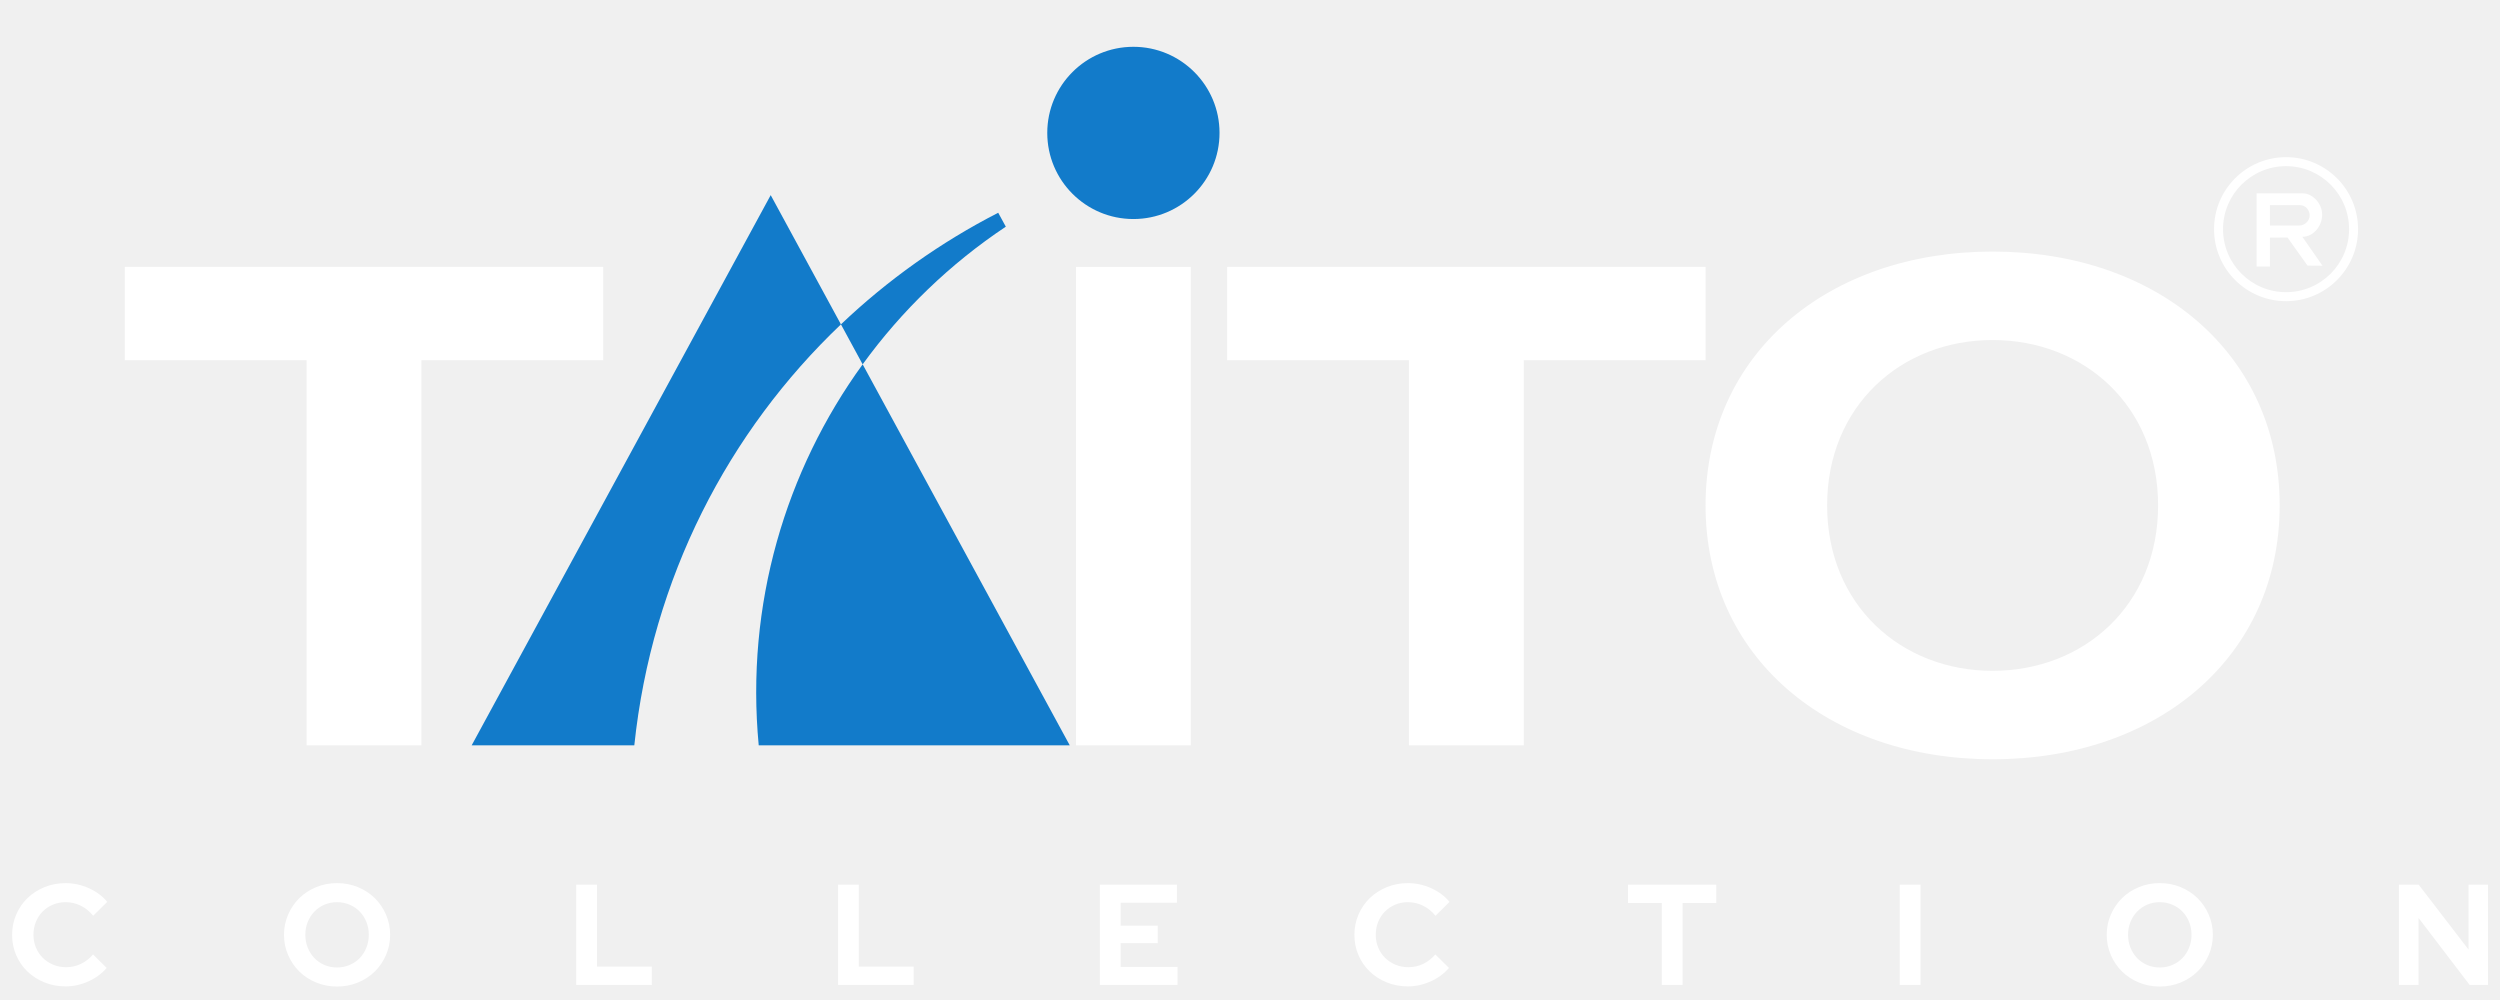
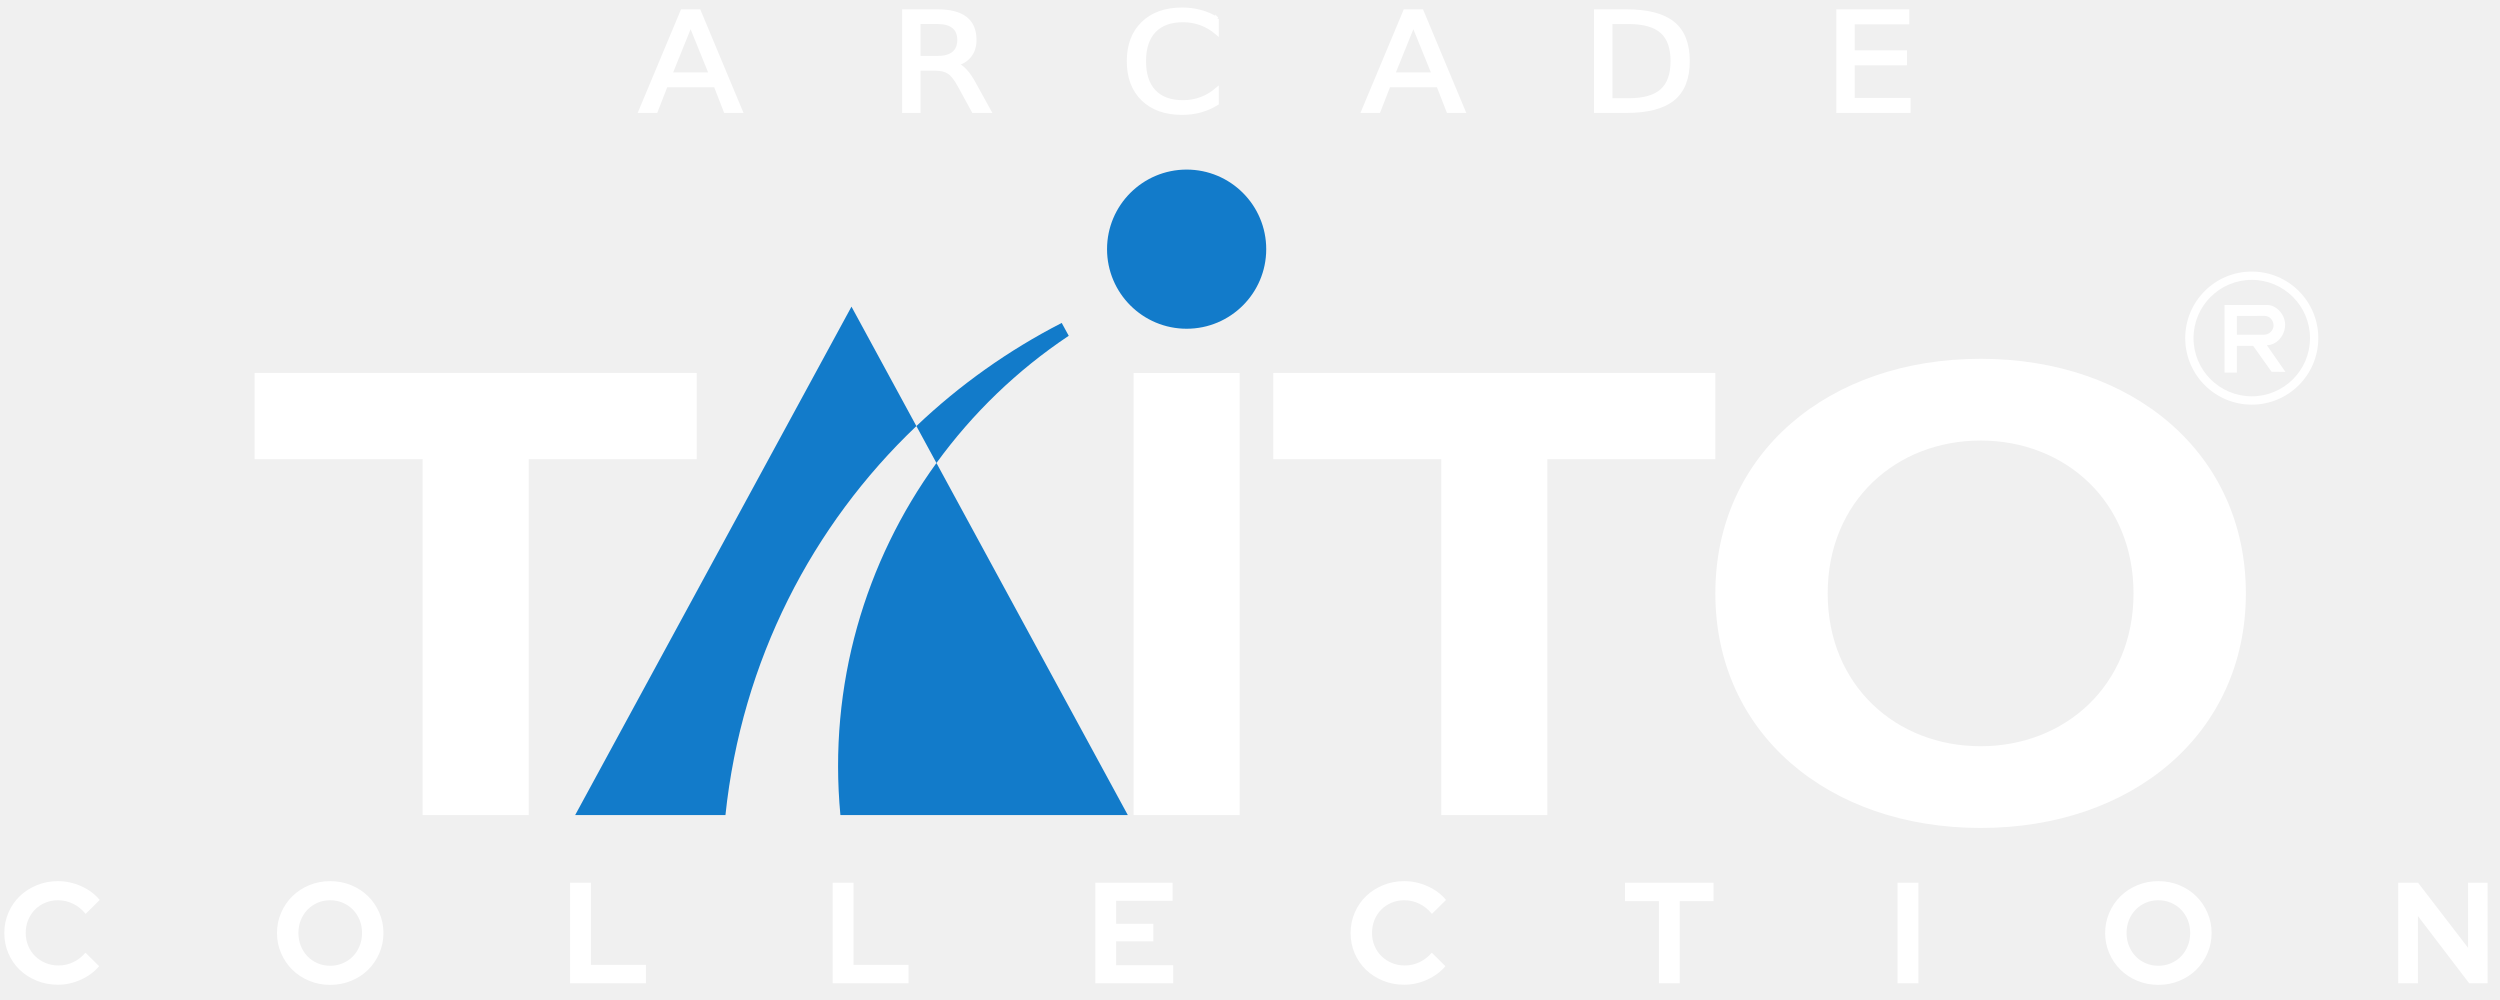
<svg xmlns="http://www.w3.org/2000/svg" width="500" height="200" viewBox="0 0 500 200" version="1.1" id="svg49">
  <defs id="defs53" />
-   <g style="fill:none;fill-rule:nonzero;stroke:none;stroke-width:1" id="Taito_logo" transform="matrix(1.03619,0,0,1.03619,24.95971,9.359892)">
-     <polygon id="path3027" points="92.344,60.49 92.344,42.481 0,42.481 0,60.49 35.091,60.49 35.091,134.825 57.253,134.825 57.253,60.49 " style="fill:#ffffff" />
-     <polygon id="path3031" points="270.022,60.49 305.113,60.49 305.113,42.481 212.764,42.481 212.764,60.49 247.855,60.49 247.855,134.825 270.022,134.825 " style="fill:#ffffff" />
-     <polygon id="path3033" points="183.595,42.483 183.595,134.826 205.757,134.826 205.757,42.483 " style="fill:#ffffff" />
+   <g style="fill:none;fill-rule:nonzero;stroke:none;stroke-width:1" id="Taito_logo" transform="matrix(0.9575052,0,0,0.9575052,50.92488,33.91678)">
+     <polygon id="path3027" points="57.253,60.49 92.344,60.49 92.344,42.481 0,42.481 0,60.49 35.091,60.49 35.091,134.825 57.253,134.825 " style="fill:#ffffff" />
+     <polygon id="path3031" points="270.022,134.825 270.022,60.49 305.113,60.49 305.113,42.481 212.764,42.481 212.764,60.49 247.855,60.49 247.855,134.825 " style="fill:#ffffff" />
+     <polygon id="path3033" points="205.757,42.483 183.595,42.483 183.595,134.826 205.757,134.826 " style="fill:#ffffff" />
    <path d="m 122.355,134.825 v 0 h 60.033 L 142.417,61.288 c -14.873,20.522 -22.631,46.327 -20.062,73.537" id="path3037" style="fill:#127bca" />
    <path d="M 66.952,134.825 H 98.344 c 3.394,-32.302 18.169,-60.591 39.881,-81.248 L 124.669,28.63 Z" id="path3041" style="fill:#127bca" />
    <path d="m 194.677,0 c -9.183,0 -16.627,7.444 -16.627,16.622 0,9.178 7.444,16.622 16.627,16.622 9.178,0 16.622,-7.444 16.622,-16.622 C 211.299,7.444 203.855,0 194.677,0" id="path3045" style="fill:#127bca" />
    <path d="m 170.049,34.717 -1.467,-2.686 C 157.477,37.727 147.254,44.987 138.226,53.575 l 4.191,7.716 c 7.528,-10.378 16.88,-19.406 27.633,-26.573" id="path3049" style="fill:#127bca" />
    <path d="m 360.516,120.447 c -17.648,0 -31.941,-12.708 -31.941,-31.927 0,-19.219 14.292,-31.922 31.941,-31.922 17.648,0 31.941,12.703 31.941,31.922 0,19.219 -14.292,31.927 -31.941,31.927 m 0,-80.925 c -31.753,0 -55.406,19.711 -55.406,48.998 0,29.288 23.653,48.998 55.406,48.998 31.758,0 55.406,-19.711 55.406,-48.998 0,-29.288 -23.648,-48.998 -55.406,-48.998" id="path3053" style="fill:#ffffff" />
    <path d="m 417.154,23.036 c -6.717,0.004 -12.164,5.452 -12.164,12.169 0,6.713 5.447,12.155 12.169,12.155 6.717,-0.004 12.164,-5.447 12.159,-12.159 0,-6.717 -5.447,-12.164 -12.164,-12.164 v -1.734 c 7.678,-0.004 13.898,6.216 13.898,13.898 0.004,7.669 -6.216,13.898 -13.894,13.898 -7.678,0 -13.898,-6.225 -13.903,-13.894 0,-7.678 6.22,-13.903 13.898,-13.903 z" id="path3019-1" style="fill:#ffffff" />
    <path d="m 414.045,34.498 -0.004,-3.933 c 0,0 4.758,-0.004 5.775,-0.004 1.214,0 1.898,1.073 1.894,1.992 0.004,0.97 -0.877,1.941 -1.988,1.941 -1.116,0 -5.677,0.004 -5.677,0.004 v 2.325 l 3.398,-0.004 3.853,5.414 2.888,0.022 -3.881,-5.578 c 2.086,0 3.82,-2.039 3.82,-4.27 0,-2.231 -1.931,-4.12 -3.68,-4.12 h -8.972 v 14.119 h 2.573 v -5.583 -2.325 z" id="path3023-7" style="fill:#ffffff" />
  </g>
-   <path d="m 13.11,197.279 c 1.566,0 3.089,-0.334 4.569,-1.003 1.48,-0.668 2.698,-1.566 3.653,-2.693 v 0 l -2.722,-2.693 c -0.707,0.821 -1.518,1.451 -2.435,1.891 -0.917,0.439 -1.9,0.659 -2.951,0.659 -0.936,0 -1.8,-0.167 -2.593,-0.501 -0.793,-0.334 -1.48,-0.788 -2.063,-1.361 -0.583,-0.573 -1.041,-1.256 -1.375,-2.048 -0.334,-0.793 -0.501,-1.647 -0.501,-2.564 0,-0.936 0.162,-1.8 0.487,-2.593 0.325,-0.793 0.773,-1.48 1.346,-2.063 0.573,-0.583 1.256,-1.041 2.048,-1.375 0.793,-0.334 1.638,-0.501 2.535,-0.501 1.07,0 2.082,0.234 3.037,0.702 0.955,0.468 1.786,1.141 2.492,2.02 v 0 l 2.807,-2.779 c -0.936,-1.146 -2.158,-2.058 -3.667,-2.736 -1.509,-0.678 -3.065,-1.017 -4.67,-1.017 -1.49,0 -2.889,0.267 -4.197,0.802 -1.308,0.535 -2.44,1.261 -3.395,2.177 -0.955,0.917 -1.709,2.01 -2.263,3.28 -0.554,1.27 -0.831,2.631 -0.831,4.082 0,1.451 0.272,2.807 0.816,4.068 0.544,1.261 1.294,2.349 2.249,3.266 0.955,0.917 2.087,1.642 3.395,2.177 1.308,0.535 2.717,0.802 4.226,0.802 z m 54.288,0.029 c 1.49,0 2.884,-0.267 4.183,-0.802 1.299,-0.535 2.421,-1.265 3.366,-2.192 0.945,-0.926 1.695,-2.024 2.249,-3.295 0.554,-1.27 0.831,-2.621 0.831,-4.054 0,-1.432 -0.277,-2.784 -0.831,-4.054 -0.554,-1.27 -1.303,-2.368 -2.249,-3.295 -0.945,-0.926 -2.067,-1.657 -3.366,-2.192 -1.299,-0.535 -2.693,-0.802 -4.183,-0.802 -1.471,0 -2.855,0.267 -4.154,0.802 -1.299,0.535 -2.421,1.265 -3.366,2.192 -0.945,0.926 -1.695,2.024 -2.249,3.295 -0.554,1.27 -0.831,2.621 -0.831,4.054 0,1.432 0.277,2.784 0.831,4.054 0.554,1.27 1.303,2.368 2.249,3.295 0.945,0.926 2.067,1.657 3.366,2.192 1.299,0.535 2.683,0.802 4.154,0.802 z m 0,-3.81 c -0.898,0 -1.733,-0.167 -2.507,-0.501 -0.773,-0.334 -1.442,-0.793 -2.005,-1.375 -0.563,-0.583 -1.007,-1.275 -1.332,-2.077 -0.325,-0.802 -0.487,-1.662 -0.487,-2.578 0,-0.936 0.162,-1.8 0.487,-2.593 0.325,-0.793 0.769,-1.48 1.332,-2.063 0.563,-0.583 1.232,-1.041 2.005,-1.375 0.773,-0.334 1.609,-0.501 2.507,-0.501 0.898,0 1.738,0.167 2.521,0.501 0.783,0.334 1.456,0.793 2.02,1.375 0.563,0.583 1.007,1.27 1.332,2.063 0.325,0.793 0.487,1.657 0.487,2.593 0,0.917 -0.162,1.776 -0.487,2.578 -0.325,0.802 -0.769,1.494 -1.332,2.077 -0.563,0.583 -1.237,1.041 -2.02,1.375 -0.783,0.334 -1.623,0.501 -2.521,0.501 z m 62.968,3.495 v -3.667 h -10.972 v -16.387 h -4.154 v 20.054 z m 52.368,0 v -3.667 h -10.972 v -16.387 h -4.154 v 20.054 z m 52.769,0 v -3.61 h -11.373 v -4.756 h 7.42 v -3.495 h -7.42 v -4.584 h 11.259 v -3.61 h -15.413 v 20.054 z m 46.066,0.286 c 1.566,0 3.089,-0.334 4.569,-1.003 1.48,-0.668 2.698,-1.566 3.653,-2.693 v 0 l -2.722,-2.693 c -0.707,0.821 -1.518,1.451 -2.435,1.891 -0.917,0.439 -1.9,0.659 -2.951,0.659 -0.936,0 -1.8,-0.167 -2.593,-0.501 -0.793,-0.334 -1.48,-0.788 -2.063,-1.361 -0.583,-0.573 -1.041,-1.256 -1.375,-2.048 -0.334,-0.793 -0.501,-1.647 -0.501,-2.564 0,-0.936 0.162,-1.8 0.487,-2.593 0.325,-0.793 0.773,-1.48 1.346,-2.063 0.573,-0.583 1.256,-1.041 2.048,-1.375 0.793,-0.334 1.638,-0.501 2.535,-0.501 1.07,0 2.082,0.234 3.037,0.702 0.955,0.468 1.786,1.141 2.492,2.02 v 0 l 2.808,-2.779 c -0.936,-1.146 -2.158,-2.058 -3.667,-2.736 -1.509,-0.678 -3.065,-1.017 -4.67,-1.017 -1.49,0 -2.889,0.267 -4.197,0.802 -1.308,0.535 -2.44,1.261 -3.395,2.177 -0.955,0.917 -1.709,2.01 -2.263,3.28 -0.554,1.27 -0.831,2.631 -0.831,4.082 0,1.451 0.272,2.807 0.816,4.068 0.544,1.261 1.294,2.349 2.249,3.266 0.955,0.917 2.087,1.642 3.395,2.177 1.308,0.535 2.717,0.802 4.226,0.802 z m 54.947,-0.286 v -16.387 h 6.732 v -3.667 h -17.647 v 3.667 h 6.761 v 16.387 z m 47.584,0 v -20.054 h -4.154 v 20.054 z m 47.842,0.315 c 1.49,0 2.884,-0.267 4.183,-0.802 1.299,-0.535 2.421,-1.265 3.366,-2.192 0.945,-0.926 1.695,-2.024 2.249,-3.295 0.554,-1.27 0.831,-2.621 0.831,-4.054 0,-1.432 -0.277,-2.784 -0.831,-4.054 -0.554,-1.27 -1.303,-2.368 -2.249,-3.295 -0.945,-0.926 -2.067,-1.657 -3.366,-2.192 -1.299,-0.535 -2.693,-0.802 -4.183,-0.802 -1.471,0 -2.855,0.267 -4.154,0.802 -1.299,0.535 -2.421,1.265 -3.366,2.192 -0.945,0.926 -1.695,2.024 -2.249,3.295 -0.554,1.27 -0.831,2.621 -0.831,4.054 0,1.432 0.277,2.784 0.831,4.054 0.554,1.27 1.303,2.368 2.249,3.295 0.945,0.926 2.067,1.657 3.366,2.192 1.299,0.535 2.683,0.802 4.154,0.802 z m 0,-3.81 c -0.898,0 -1.733,-0.167 -2.507,-0.501 -0.773,-0.334 -1.442,-0.793 -2.005,-1.375 -0.563,-0.583 -1.007,-1.275 -1.332,-2.077 -0.325,-0.802 -0.487,-1.662 -0.487,-2.578 0,-0.936 0.162,-1.8 0.487,-2.593 0.325,-0.793 0.769,-1.48 1.332,-2.063 0.563,-0.583 1.232,-1.041 2.005,-1.375 0.773,-0.334 1.609,-0.501 2.507,-0.501 0.898,0 1.738,0.167 2.521,0.501 0.783,0.334 1.456,0.793 2.02,1.375 0.563,0.583 1.007,1.27 1.332,2.063 0.325,0.793 0.487,1.657 0.487,2.593 0,0.917 -0.162,1.776 -0.487,2.578 -0.325,0.802 -0.769,1.494 -1.332,2.077 -0.563,0.583 -1.237,1.041 -2.02,1.375 -0.783,0.334 -1.623,0.501 -2.521,0.501 z m 51.767,3.495 v -13.407 l 10.227,13.407 h 3.667 v -20.054 h -3.896 v 12.977 l -9.969,-12.977 h -3.953 v 20.054 z" id="COLLECTION" style="fill:#ffffff;fill-rule:nonzero;stroke:none;stroke-width:1.194" />
+   <path d="m 11.581,196.946 c 1.571,0 3.098,-0.335 4.583,-1.006 1.485,-0.67 2.706,-1.571 3.663,-2.701 v 0 l -2.73,-2.701 c -0.709,0.824 -1.523,1.456 -2.442,1.896 -0.919,0.441 -1.906,0.661 -2.96,0.661 -0.939,0 -1.805,-0.168 -2.6,-0.503 -0.795,-0.335 -1.485,-0.79 -2.069,-1.365 -0.584,-0.575 -1.044,-1.259 -1.379,-2.054 -0.335,-0.795 -0.503,-1.652 -0.503,-2.572 0,-0.939 0.163,-1.805 0.488,-2.6 0.326,-0.795 0.776,-1.485 1.35,-2.069 0.575,-0.584 1.259,-1.044 2.054,-1.379 0.795,-0.335 1.643,-0.503 2.543,-0.503 1.073,0 2.088,0.235 3.046,0.704 0.958,0.469 1.791,1.145 2.5,2.026 v 0 l 2.816,-2.787 c -0.939,-1.149 -2.165,-2.064 -3.678,-2.744 -1.513,-0.68 -3.074,-1.02 -4.684,-1.02 -1.494,0 -2.897,0.268 -4.209,0.805 -1.312,0.536 -2.447,1.264 -3.405,2.184 -0.958,0.919 -1.714,2.016 -2.27,3.29 C 1.142,183.781 0.864,185.146 0.864,186.602 c 0,1.456 0.273,2.816 0.819,4.08 0.546,1.264 1.298,2.356 2.256,3.276 0.958,0.919 2.093,1.647 3.405,2.184 1.312,0.536 2.725,0.805 4.238,0.805 z m 54.449,0.029 c 1.494,0 2.892,-0.268 4.195,-0.805 1.303,-0.536 2.428,-1.269 3.376,-2.198 0.948,-0.929 1.7,-2.03 2.256,-3.304 0.556,-1.274 0.833,-2.629 0.833,-4.066 0,-1.437 -0.278,-2.792 -0.833,-4.066 -0.556,-1.274 -1.307,-2.375 -2.256,-3.304 -0.948,-0.929 -2.074,-1.662 -3.376,-2.198 -1.303,-0.536 -2.701,-0.805 -4.195,-0.805 -1.475,0 -2.864,0.268 -4.166,0.805 -1.303,0.536 -2.428,1.269 -3.376,2.198 -0.948,0.929 -1.7,2.03 -2.256,3.304 -0.556,1.274 -0.833,2.629 -0.833,4.066 0,1.437 0.278,2.792 0.833,4.066 0.556,1.274 1.307,2.375 2.256,3.304 0.948,0.929 2.074,1.662 3.376,2.198 1.303,0.536 2.691,0.805 4.166,0.805 z m 0,-3.822 c -0.9,0 -1.738,-0.168 -2.514,-0.503 -0.776,-0.335 -1.446,-0.795 -2.011,-1.379 -0.565,-0.584 -1.01,-1.279 -1.336,-2.083 -0.326,-0.805 -0.488,-1.667 -0.488,-2.586 0,-0.939 0.163,-1.805 0.488,-2.6 0.326,-0.795 0.771,-1.485 1.336,-2.069 0.565,-0.584 1.236,-1.044 2.011,-1.379 0.776,-0.335 1.614,-0.503 2.514,-0.503 0.9,0 1.743,0.168 2.529,0.503 0.785,0.335 1.461,0.795 2.026,1.379 0.565,0.584 1.01,1.274 1.336,2.069 0.326,0.795 0.488,1.662 0.488,2.6 0,0.919 -0.163,1.781 -0.488,2.586 -0.326,0.805 -0.771,1.499 -1.336,2.083 -0.565,0.584 -1.24,1.044 -2.026,1.379 -0.785,0.335 -1.628,0.503 -2.529,0.503 z m 63.156,3.505 v -3.678 h -11.005 v -16.435 h -4.166 v 20.113 z m 52.524,0 v -3.678 h -11.005 v -16.435 h -4.166 v 20.113 z m 52.927,0 v -3.62 h -11.407 v -4.77 h 7.442 v -3.505 h -7.442 v -4.597 h 11.292 v -3.62 h -15.458 v 20.113 z m 46.203,0.287 c 1.571,0 3.098,-0.335 4.583,-1.006 1.485,-0.67 2.706,-1.571 3.663,-2.701 v 0 l -2.73,-2.701 c -0.709,0.824 -1.523,1.456 -2.442,1.896 -0.919,0.441 -1.906,0.661 -2.96,0.661 -0.939,0 -1.805,-0.168 -2.6,-0.503 -0.795,-0.335 -1.485,-0.79 -2.069,-1.365 -0.584,-0.575 -1.044,-1.259 -1.379,-2.054 -0.335,-0.795 -0.503,-1.652 -0.503,-2.572 0,-0.939 0.163,-1.805 0.488,-2.6 0.326,-0.795 0.776,-1.485 1.35,-2.069 0.575,-0.584 1.259,-1.044 2.054,-1.379 0.795,-0.335 1.643,-0.503 2.543,-0.503 1.073,0 2.088,0.235 3.046,0.704 0.958,0.469 1.791,1.145 2.5,2.026 v 0 l 2.816,-2.787 c -0.939,-1.149 -2.165,-2.064 -3.678,-2.744 -1.513,-0.68 -3.074,-1.02 -4.684,-1.02 -1.494,0 -2.897,0.268 -4.209,0.805 -1.312,0.536 -2.447,1.264 -3.405,2.184 -0.958,0.919 -1.714,2.016 -2.27,3.29 -0.556,1.274 -0.833,2.639 -0.833,4.094 0,1.456 0.273,2.816 0.819,4.08 0.546,1.264 1.298,2.356 2.256,3.276 0.958,0.919 2.093,1.647 3.405,2.184 1.312,0.536 2.725,0.805 4.238,0.805 z m 55.11,-0.287 v -16.435 h 6.752 v -3.678 h -17.7 v 3.678 h 6.781 v 16.435 z m 47.726,0 v -20.113 h -4.166 v 20.113 z m 47.984,0.316 c 1.494,0 2.892,-0.268 4.195,-0.805 1.303,-0.536 2.428,-1.269 3.376,-2.198 0.948,-0.929 1.7,-2.03 2.256,-3.304 0.556,-1.274 0.833,-2.629 0.833,-4.066 0,-1.437 -0.278,-2.792 -0.833,-4.066 -0.556,-1.274 -1.307,-2.375 -2.256,-3.304 -0.948,-0.929 -2.074,-1.662 -3.376,-2.198 -1.303,-0.536 -2.701,-0.805 -4.195,-0.805 -1.475,0 -2.864,0.268 -4.166,0.805 -1.303,0.536 -2.428,1.269 -3.376,2.198 -0.948,0.929 -1.7,2.03 -2.256,3.304 -0.556,1.274 -0.833,2.629 -0.833,4.066 0,1.437 0.278,2.792 0.833,4.066 0.556,1.274 1.307,2.375 2.256,3.304 0.948,0.929 2.074,1.662 3.376,2.198 1.303,0.536 2.691,0.805 4.166,0.805 z m 0,-3.822 c -0.9,0 -1.738,-0.168 -2.514,-0.503 -0.776,-0.335 -1.446,-0.795 -2.011,-1.379 -0.565,-0.584 -1.01,-1.279 -1.336,-2.083 -0.326,-0.805 -0.488,-1.667 -0.488,-2.586 0,-0.939 0.163,-1.805 0.488,-2.6 0.326,-0.795 0.771,-1.485 1.336,-2.069 0.565,-0.584 1.236,-1.044 2.011,-1.379 0.776,-0.335 1.614,-0.503 2.514,-0.503 0.9,0 1.743,0.168 2.529,0.503 0.785,0.335 1.461,0.795 2.026,1.379 0.565,0.584 1.01,1.274 1.336,2.069 0.326,0.795 0.488,1.662 0.488,2.6 0,0.919 -0.163,1.781 -0.488,2.586 -0.326,0.805 -0.771,1.499 -1.336,2.083 -0.565,0.584 -1.24,1.044 -2.026,1.379 -0.785,0.335 -1.628,0.503 -2.529,0.503 z m 51.921,3.505 v -13.447 l 10.258,13.447 h 3.678 v -20.113 h -3.908 v 13.016 l -9.999,-13.016 h -3.965 v 20.113 z" id="COLLECTION" style="fill:#ffffff;fill-rule:nonzero;stroke:none;stroke-width:1.197" />
+   <g id="g48" transform="matrix(1.028895,0,0,1.028895,36.90734,-122.2448)">
+     <path d="m 98.369,123.564 -3.912,9.676 h 7.838 z m -1.627,-2.592 h 3.269 l 8.123,19.444 h -2.998 l -1.942,-4.988 h -9.608 l -1.942,4.988 h -3.041 z" style="font-style:normal;font-weight:normal;font-size:40px;line-height:125%;font-family:sans-serif;letter-spacing:0px;word-spacing:0px;fill:#ffffff;fill-opacity:1;stroke:#ffffff;stroke-width:0.698;stroke-linecap:butt;stroke-linejoin:miter;stroke-miterlimit:4;stroke-dasharray:none;stroke-opacity:1" id="path36" />
+     <path d="m 149.941,131.3 q 0.928,0.287 1.799,1.224 0.885,0.938 1.77,2.579 l 2.927,5.313 h -3.098 l -2.727,-4.988 q -1.056,-1.953 -2.056,-2.592 -0.985,-0.638 -2.698,-0.638 h -3.141 v 8.218 h -2.884 v -19.444 h 6.51 q 3.655,0 5.454,1.393 1.799,1.393 1.799,4.207 0,1.836 -0.942,3.047 -0.928,1.211 -2.712,1.68 z m -7.224,-8.166 v 6.902 h 3.626 q 2.084,0 3.141,-0.873 1.071,-0.886 1.071,-2.592 0,-1.706 -1.071,-2.566 -1.056,-0.873 -3.141,-0.873 z" style="font-style:normal;font-weight:normal;font-size:40px;line-height:125%;font-family:sans-serif;letter-spacing:0px;word-spacing:0px;fill:#ffffff;fill-opacity:1;stroke:#ffffff;stroke-width:0.698;stroke-linecap:butt;stroke-linejoin:miter;stroke-miterlimit:4;stroke-dasharray:none;stroke-opacity:1" id="path38" />
+     <path d="m 200.697,122.471 v 2.774 q -1.456,-1.237 -3.112,-1.849 -1.642,-0.612 -3.498,-0.612 -3.655,0 -5.596,2.045 -1.942,2.032 -1.942,5.886 0,3.842 1.942,5.886 1.942,2.032 5.596,2.032 1.856,0 3.498,-0.612 1.656,-0.612 3.112,-1.849 v 2.748 q -1.513,0.938 -3.212,1.407 -1.685,0.469 -3.569,0.469 -4.84,0 -7.624,-2.696 -2.784,-2.709 -2.784,-7.384 0,-4.688 2.784,-7.384 2.784,-2.709 7.624,-2.709 1.913,0 3.598,0.469 1.699,0.456 3.184,1.38 z" style="font-style:normal;font-weight:normal;font-size:40px;line-height:125%;font-family:sans-serif;letter-spacing:0px;word-spacing:0px;fill:#ffffff;fill-opacity:1;stroke:#ffffff;stroke-width:0.698;stroke-linecap:butt;stroke-linejoin:miter;stroke-miterlimit:4;stroke-dasharray:none;stroke-opacity:1" id="path40-3" />
+     <path d="m 238.863,123.564 -3.912,9.676 h 7.838 z m -1.627,-2.592 h 3.269 l 8.123,19.444 h -2.998 l -1.942,-4.988 h -9.608 l -1.942,4.988 h -3.041 z" style="font-style:normal;font-weight:normal;font-size:40px;line-height:125%;font-family:sans-serif;letter-spacing:0px;word-spacing:0px;fill:#ffffff;fill-opacity:1;stroke:#ffffff;stroke-width:0.698;stroke-linecap:butt;stroke-linejoin:miter;stroke-miterlimit:4;stroke-dasharray:none;stroke-opacity:1" id="path42" />
+     <path d="m 277.211,123.135 v 15.12 h 3.483 q 4.411,0 6.453,-1.823 2.056,-1.823 2.056,-5.756 0,-3.907 -2.056,-5.717 -2.042,-1.823 -6.453,-1.823 z m -2.884,-2.162 h 5.925 q 6.196,0 9.094,2.357 2.898,2.344 2.898,7.345 0,5.027 -2.912,7.384 -2.912,2.357 -9.08,2.357 h -5.925 z" style="font-style:normal;font-weight:normal;font-size:40px;line-height:125%;font-family:sans-serif;letter-spacing:0px;word-spacing:0px;fill:#ffffff;fill-opacity:1;stroke:#ffffff;stroke-width:0.698;stroke-linecap:butt;stroke-linejoin:miter;stroke-miterlimit:4;stroke-dasharray:none;stroke-opacity:1" id="path44" />
+     <path d="m 321.429,120.973 h 13.477 v 2.214 h -10.593 v 5.756 h 10.15 v 2.214 h -10.15 v 7.046 h 10.85 v 2.214 h -13.734 z" style="font-style:normal;font-weight:normal;font-size:40px;line-height:125%;font-family:sans-serif;letter-spacing:0px;word-spacing:0px;fill:#ffffff;fill-opacity:1;stroke:#ffffff;stroke-width:0.698;stroke-linecap:butt;stroke-linejoin:miter;stroke-miterlimit:4;stroke-dasharray:none;stroke-opacity:1" id="path46" />
+   </g>
</svg>
